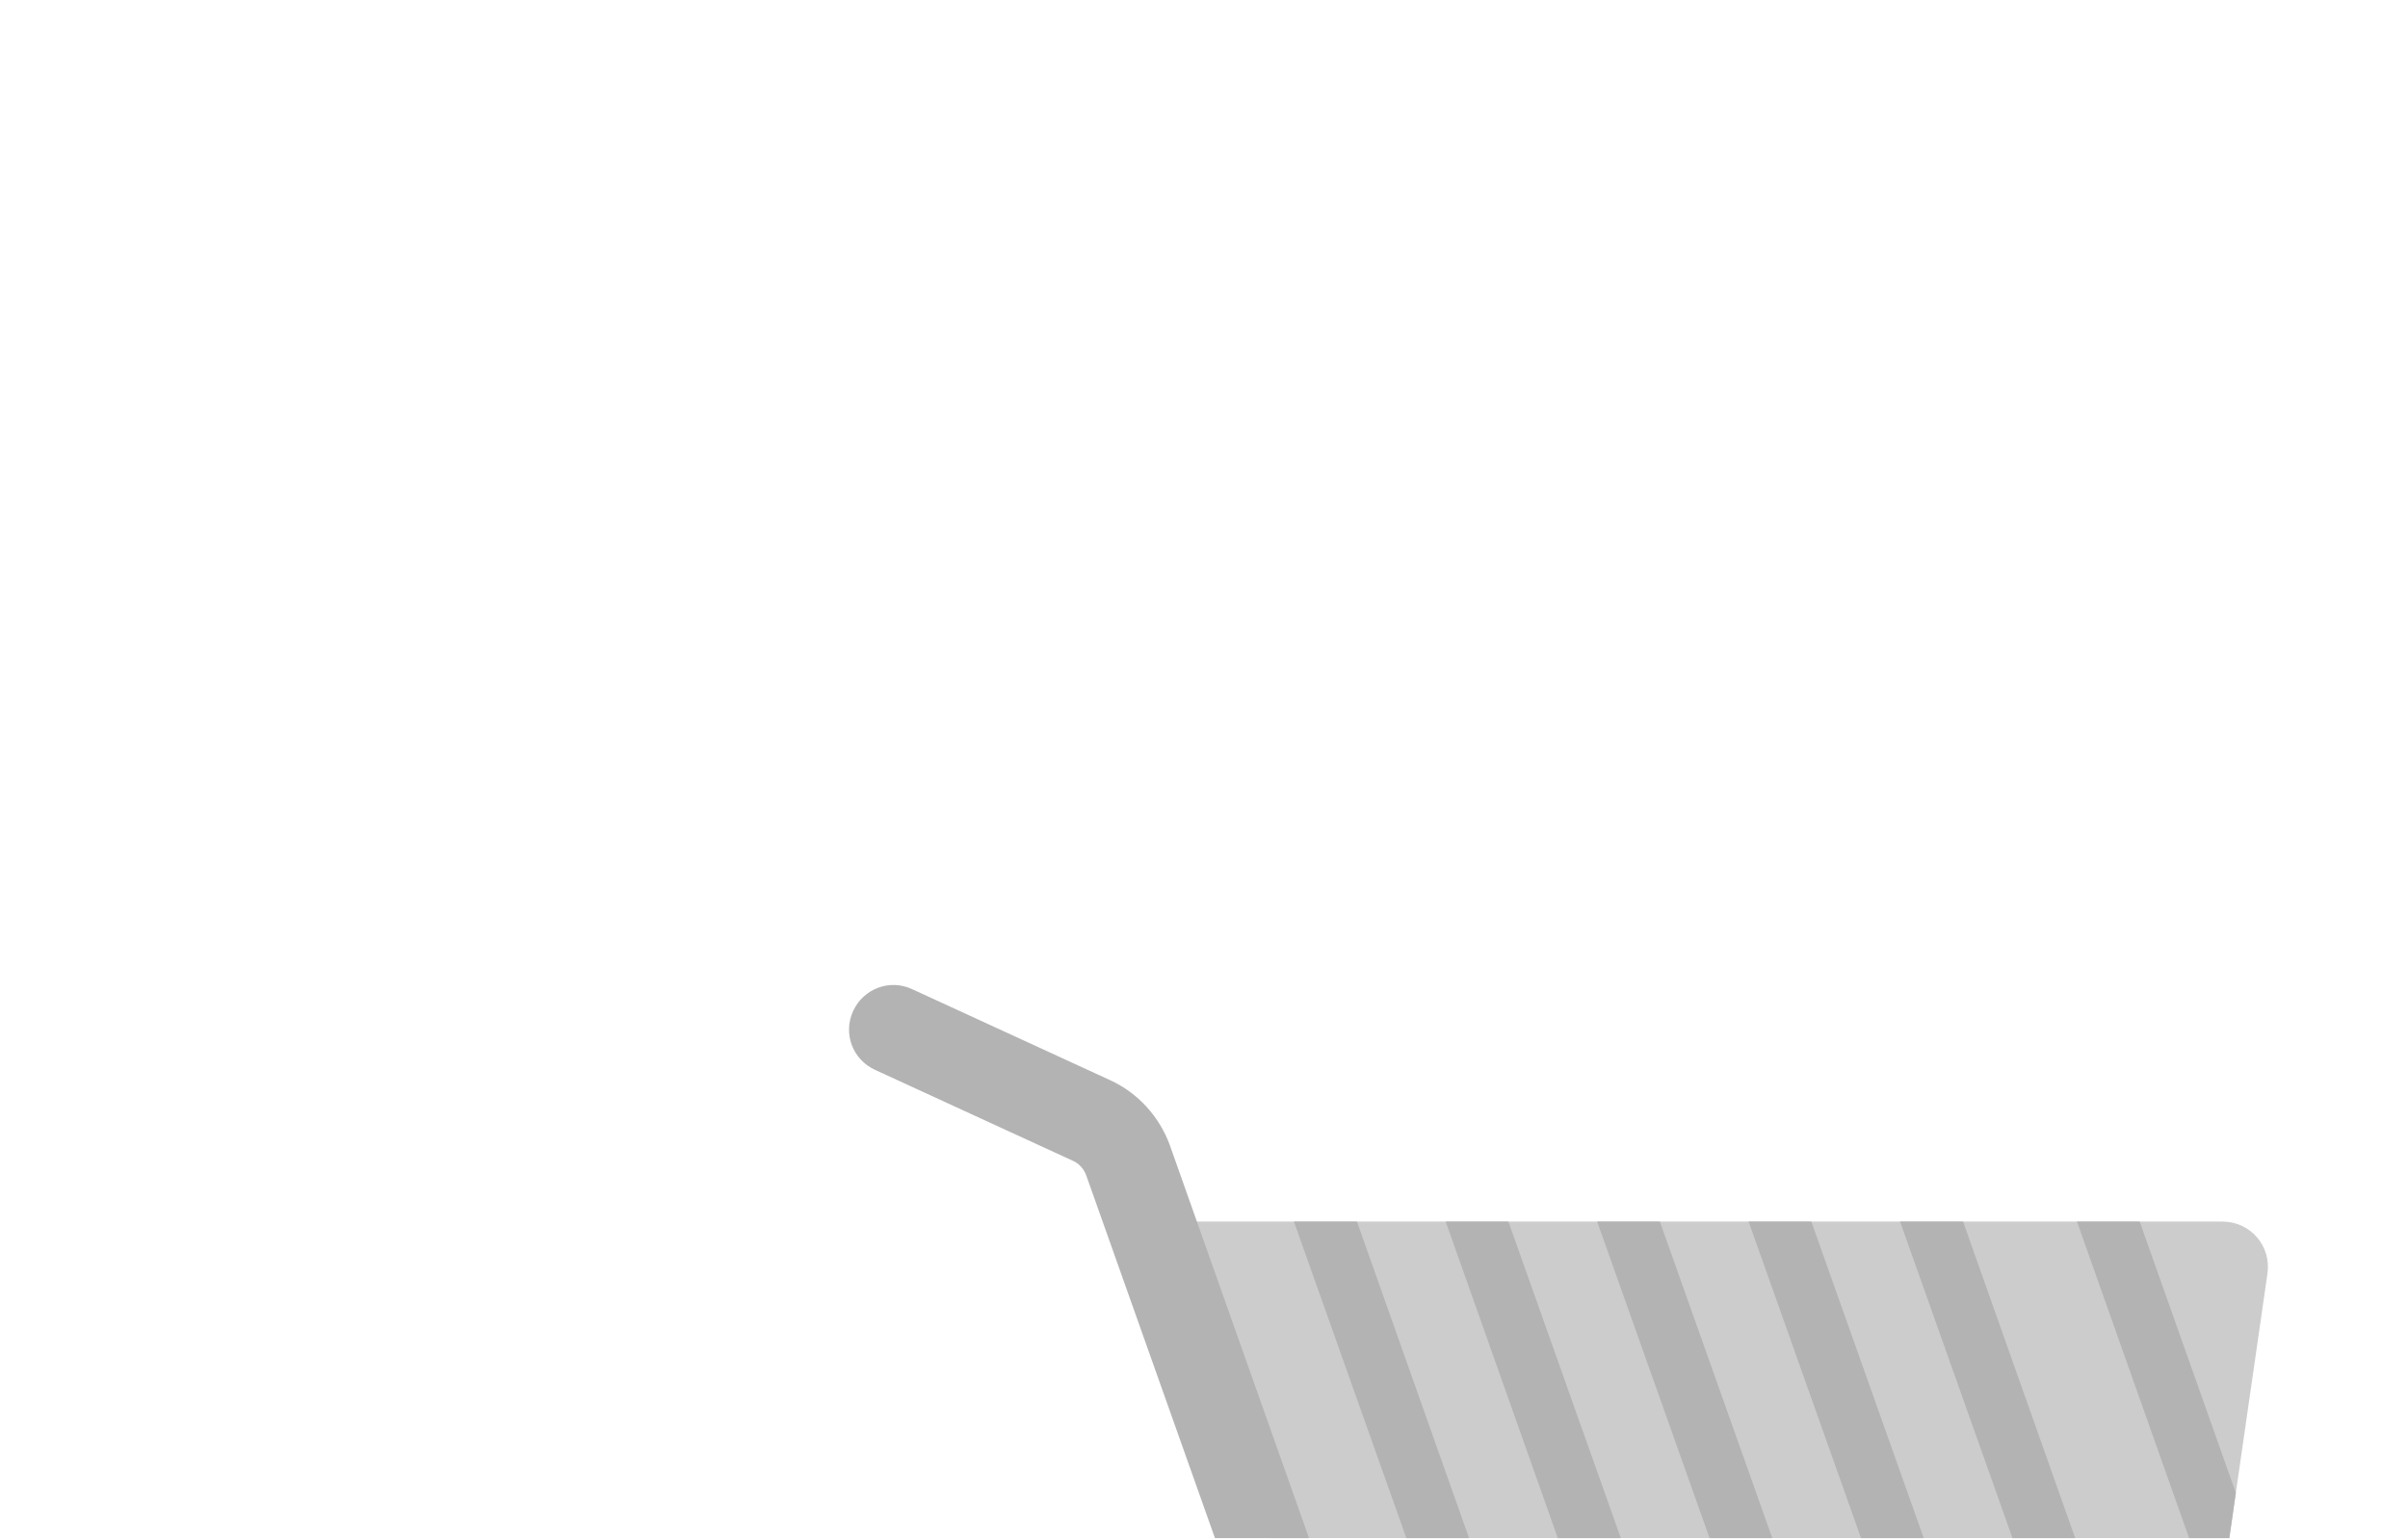
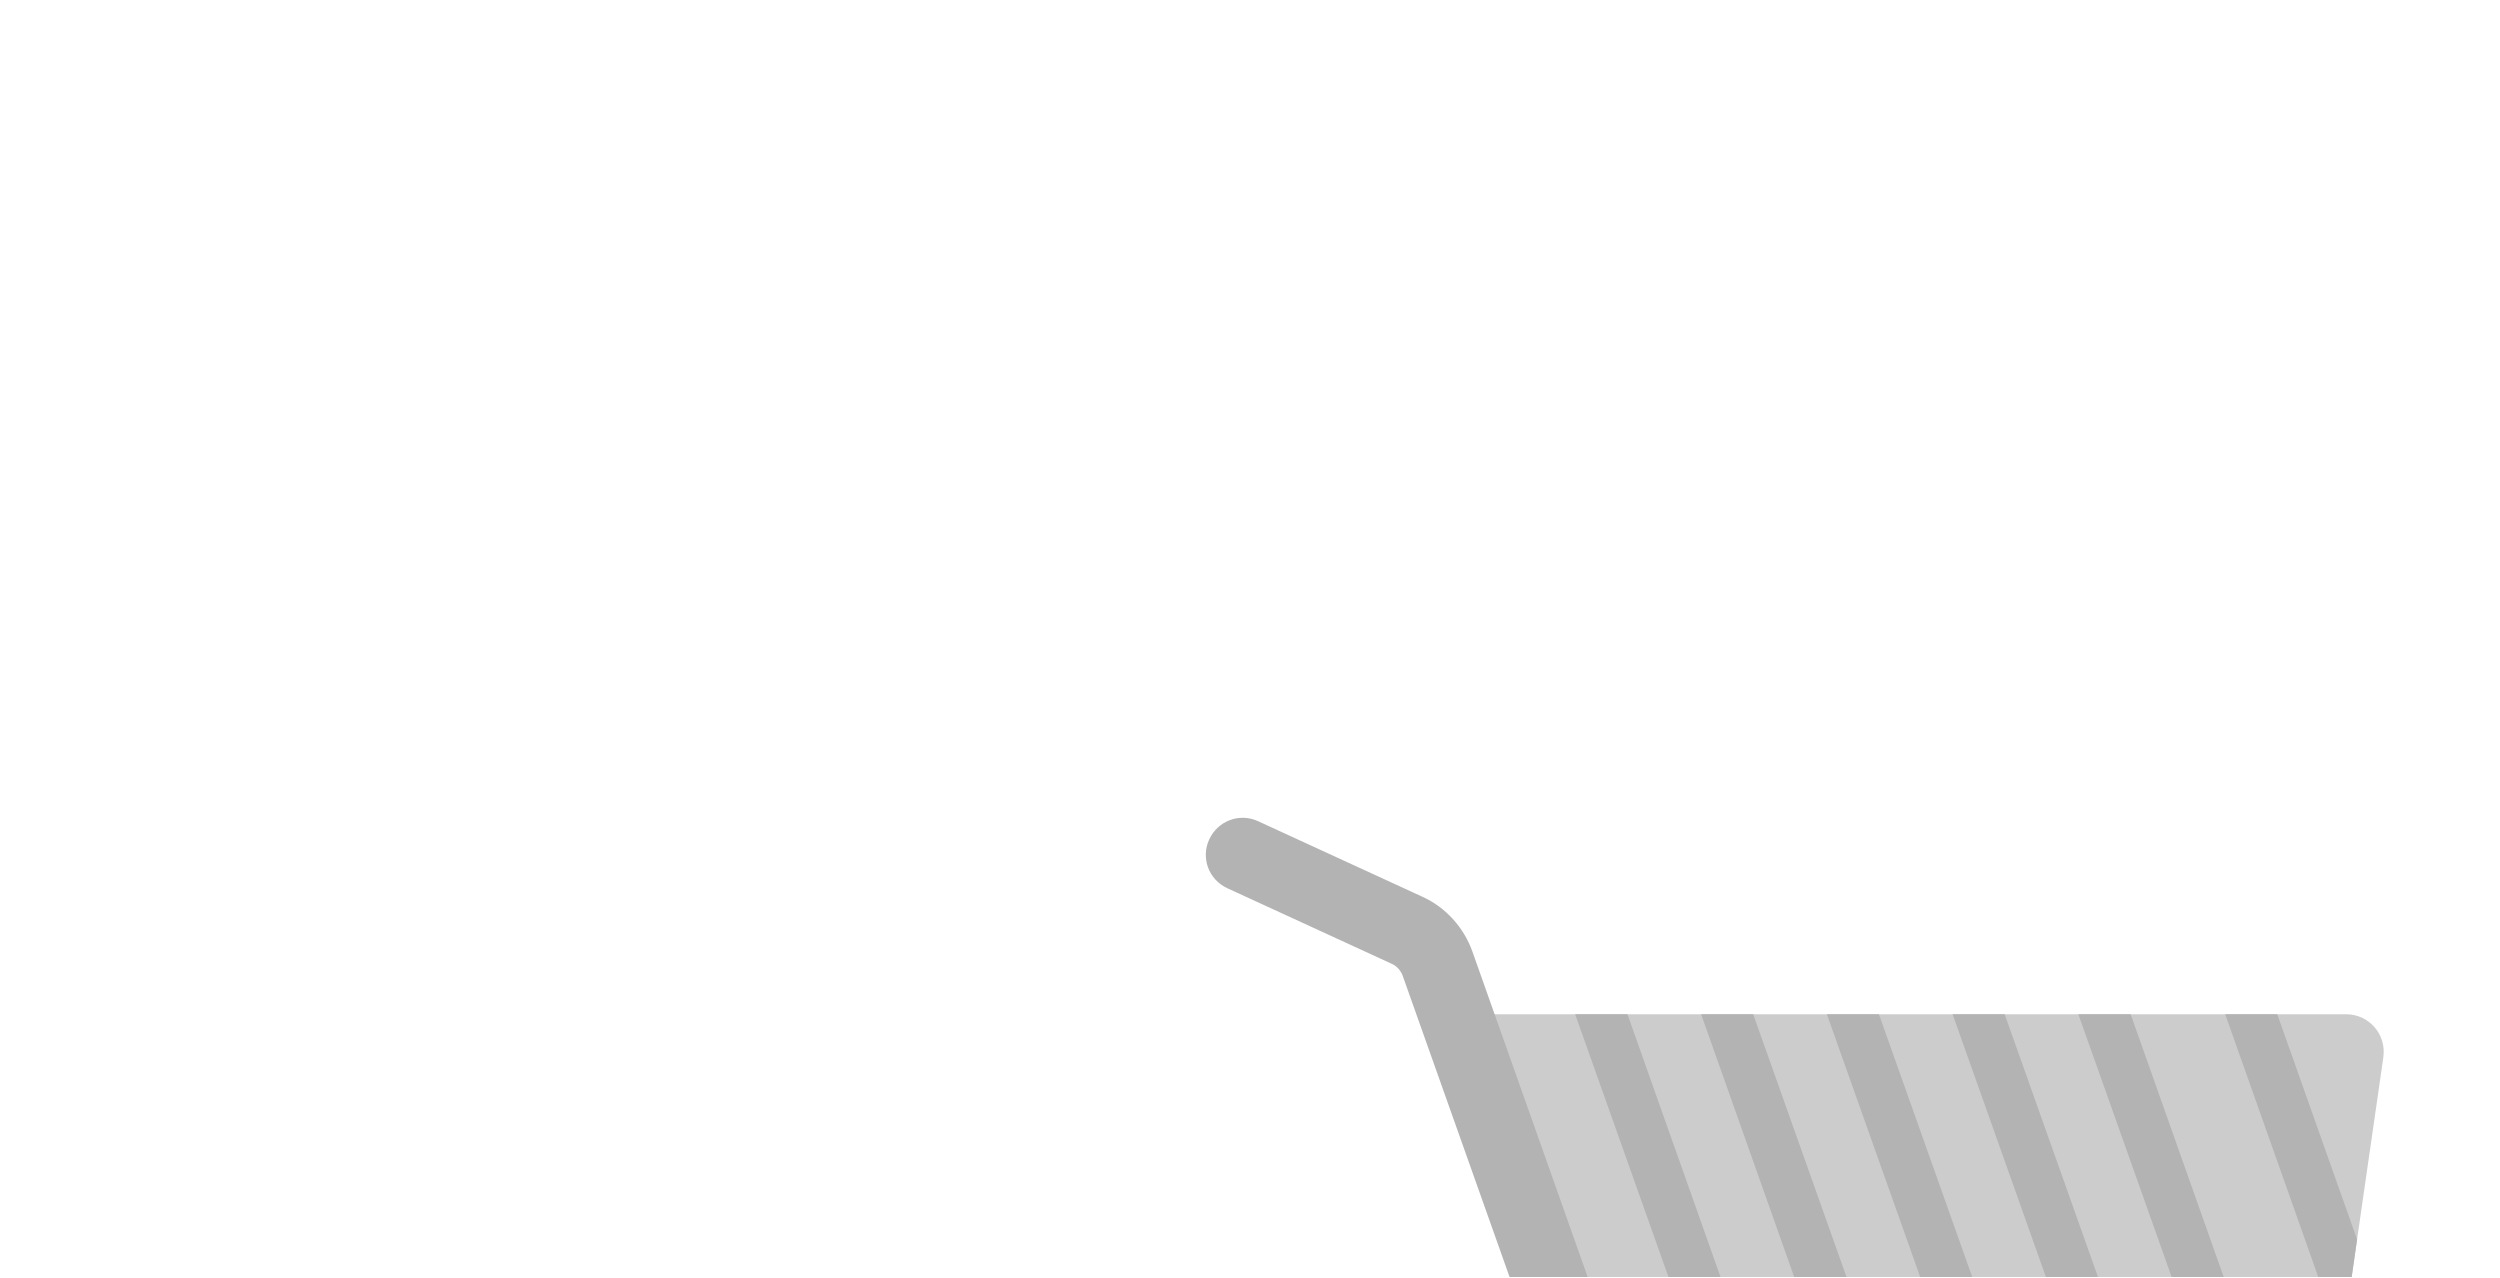
- <svg xmlns="http://www.w3.org/2000/svg" version="1.1" id="Ebene_1" x="0px" y="0px" viewBox="0 0 814 520" style="enable-background:new 0 0 814 520;" xml:space="preserve">
+ <svg xmlns="http://www.w3.org/2000/svg" version="1.1" id="Ebene_1" x="0px" y="0px" viewBox="0 0 1018 520" style="enable-background:new 0 0 1018 520;" xml:space="preserve">
  <style type="text/css">
	.st0{fill:#CCCCCC;}
	.st1{fill:#B3B3B3;}
</style>
-   <path class="st0" d="M753.6,520l12.9-89.5c1.3-9.3-5.8-17.5-15.2-17.5H387.9l41.2,107H753.6z" />
-   <polygon class="st1" points="496.6,520 458.7,413 437.4,413 475.4,520 " />
-   <polygon class="st1" points="547.9,520 509.9,413 488.7,413 526.6,520 " />
-   <polygon class="st1" points="599.1,520 561.1,413 539.9,413 577.9,520 " />
-   <polygon class="st1" points="650.3,520 612.3,413 591.1,413 629.1,520 " />
-   <polygon class="st1" points="701.5,520 663.6,413 642.3,413 680.3,520 " />
-   <polygon class="st1" points="753.6,520 755.8,504.7 723.3,413 702.1,413 740,520 " />
-   <path class="st1" d="M367.2,397.4L410.7,520h31.8l-47-132.7c-3.5-9.7-10.8-17.8-20.2-22.1l-67-30.8c-7.5-3.5-16.4-0.2-19.9,7.4  s-0.2,16.4,7.4,19.9l67,30.8C364.8,393.4,366.4,395.2,367.2,397.4z" />
+   <path class="st0" d="M957.6,520l12.9-89.5c1.3-9.3-5.8-17.5-15.2-17.5H591.9l41.2,107H957.6z" />
+   <polygon class="st1" points="700.6,520 662.7,413 641.4,413 679.4,520 " />
+   <polygon class="st1" points="751.9,520 713.9,413 692.7,413 730.6,520 " />
+   <polygon class="st1" points="803.1,520 765.1,413 743.9,413 781.9,520 " />
+   <polygon class="st1" points="854.3,520 816.3,413 795.1,413 833.1,520 " />
+   <polygon class="st1" points="905.5,520 867.6,413 846.3,413 884.3,520 " />
+   <polygon class="st1" points="957.6,520 959.8,504.7 927.3,413 906.1,413 944,520 " />
+   <path class="st1" d="M571.2,397.4L614.7,520h31.8l-47-132.7c-3.5-9.7-10.8-17.8-20.2-22.1l-67-30.8c-7.5-3.5-16.4-0.2-19.9,7.4  s-0.2,16.4,7.4,19.9l67,30.8C568.8,393.4,570.4,395.2,571.2,397.4z" />
</svg>
